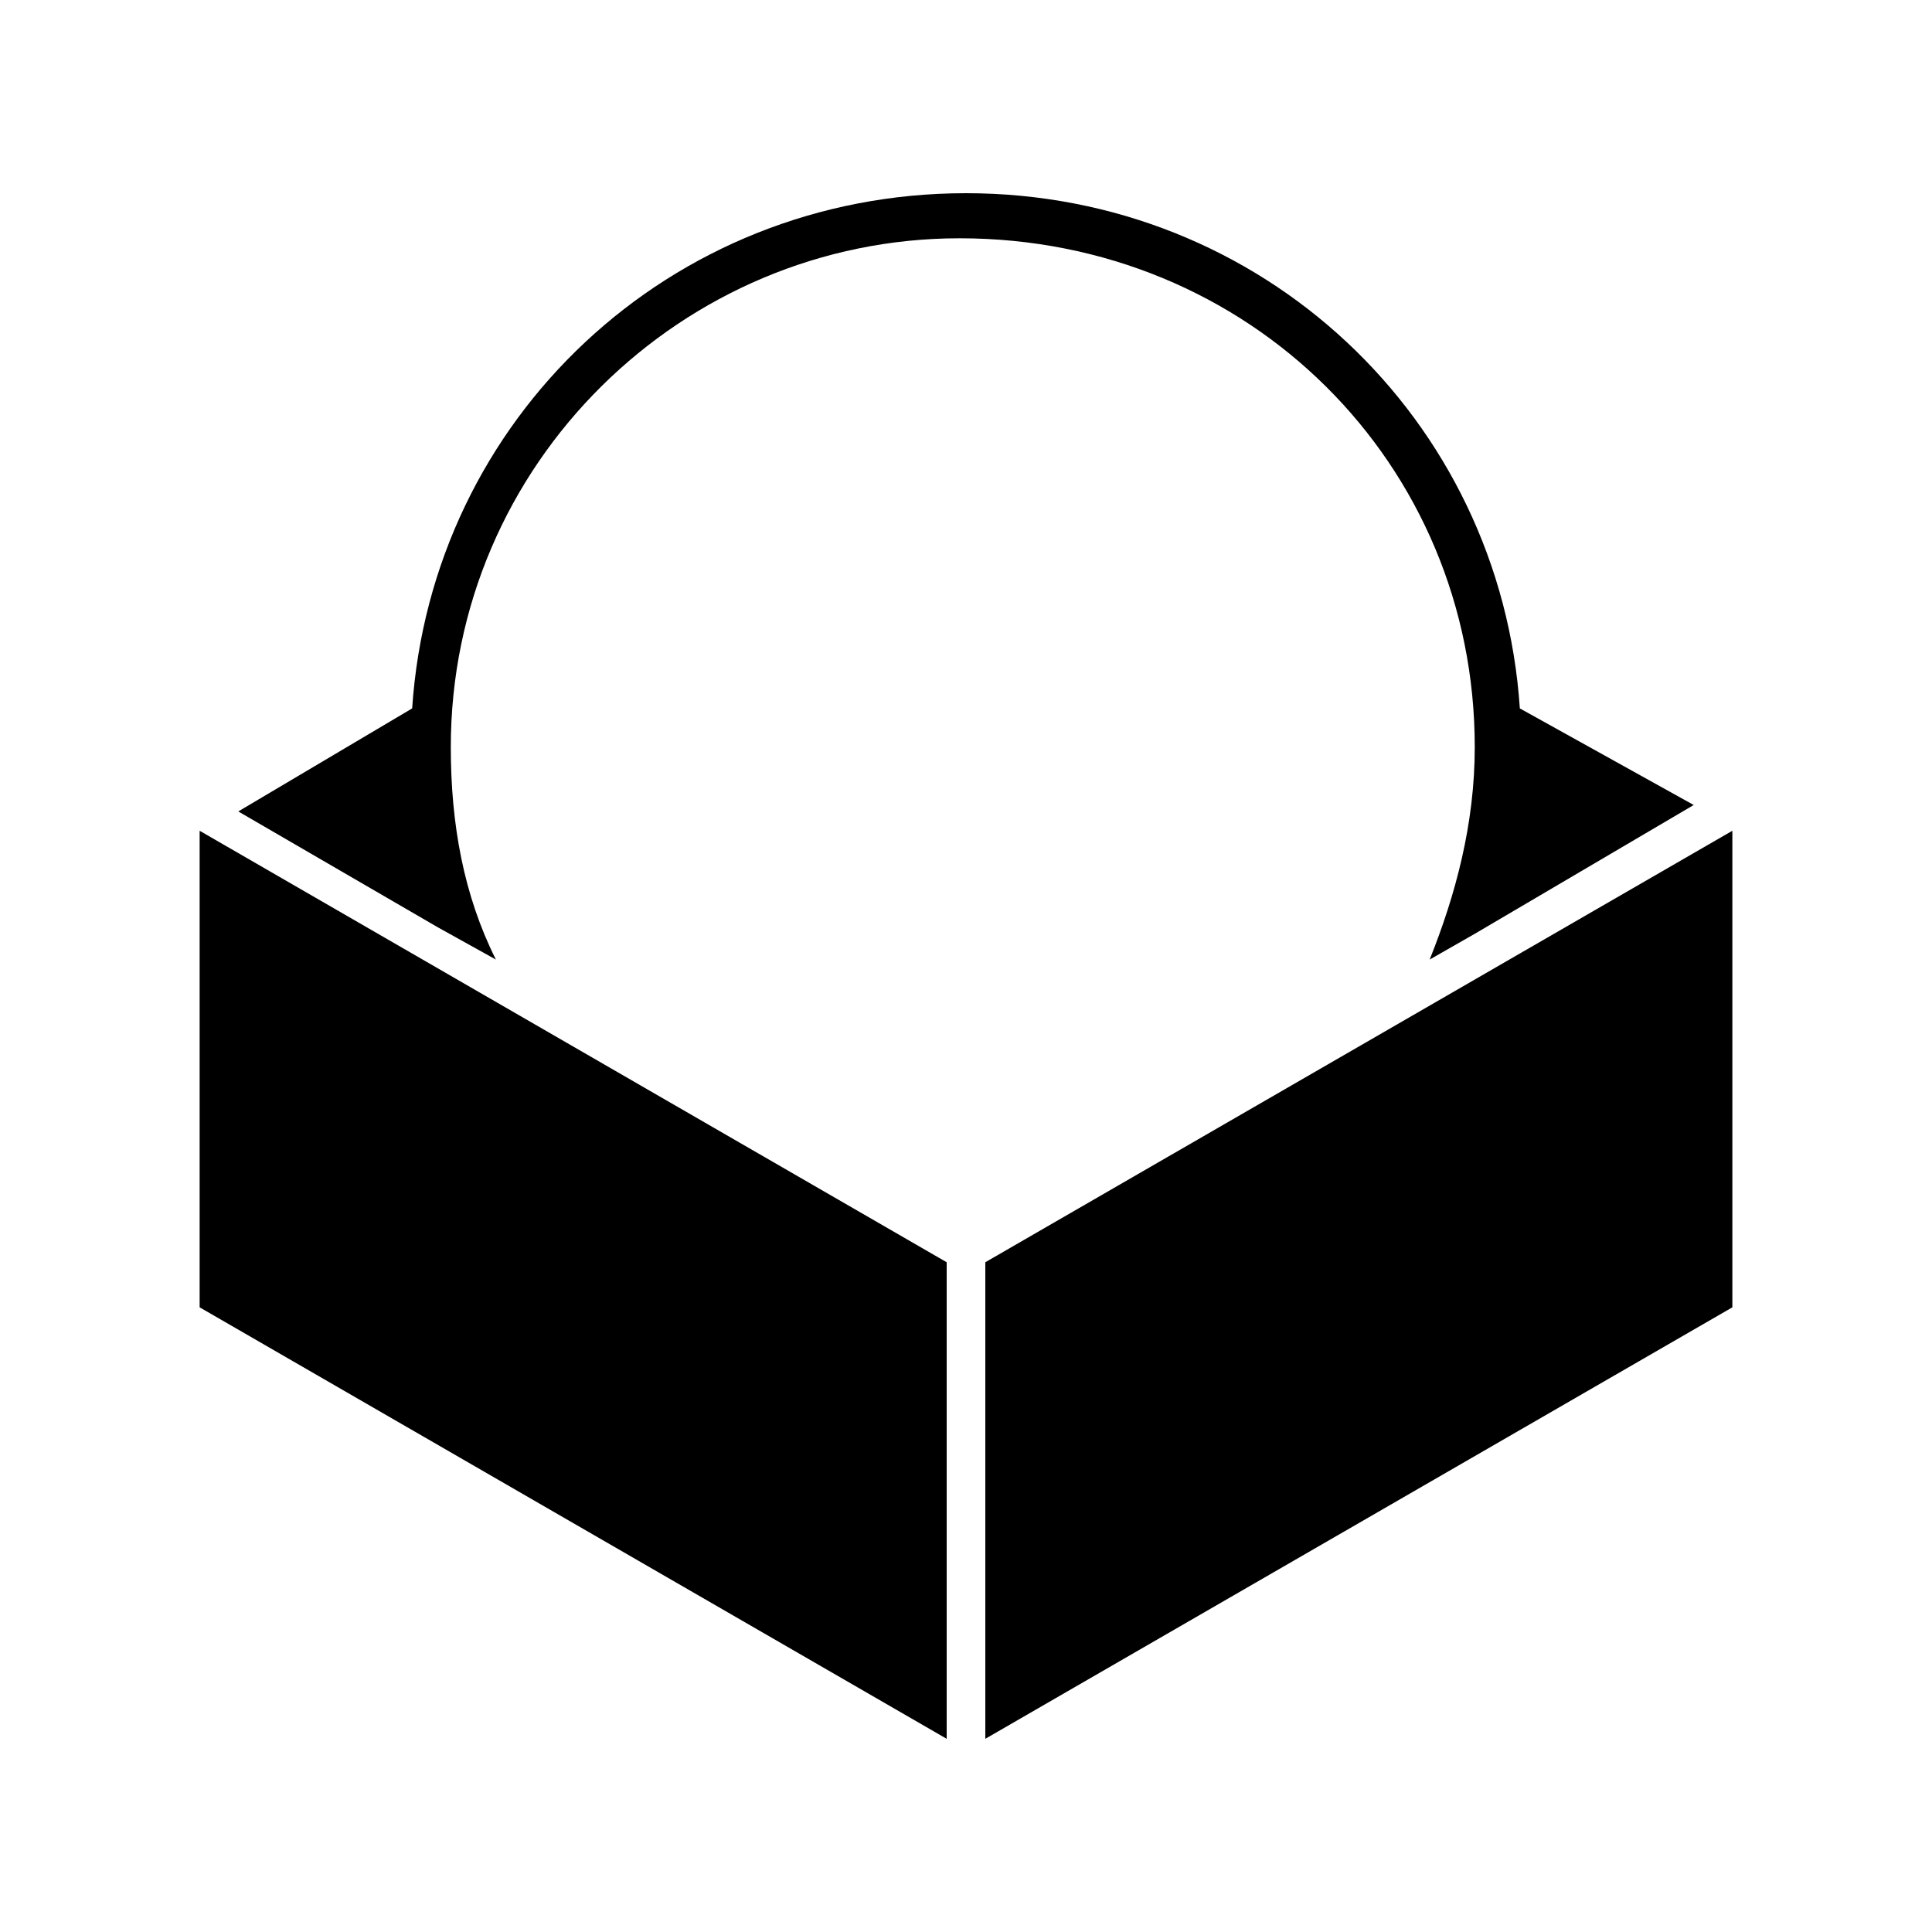
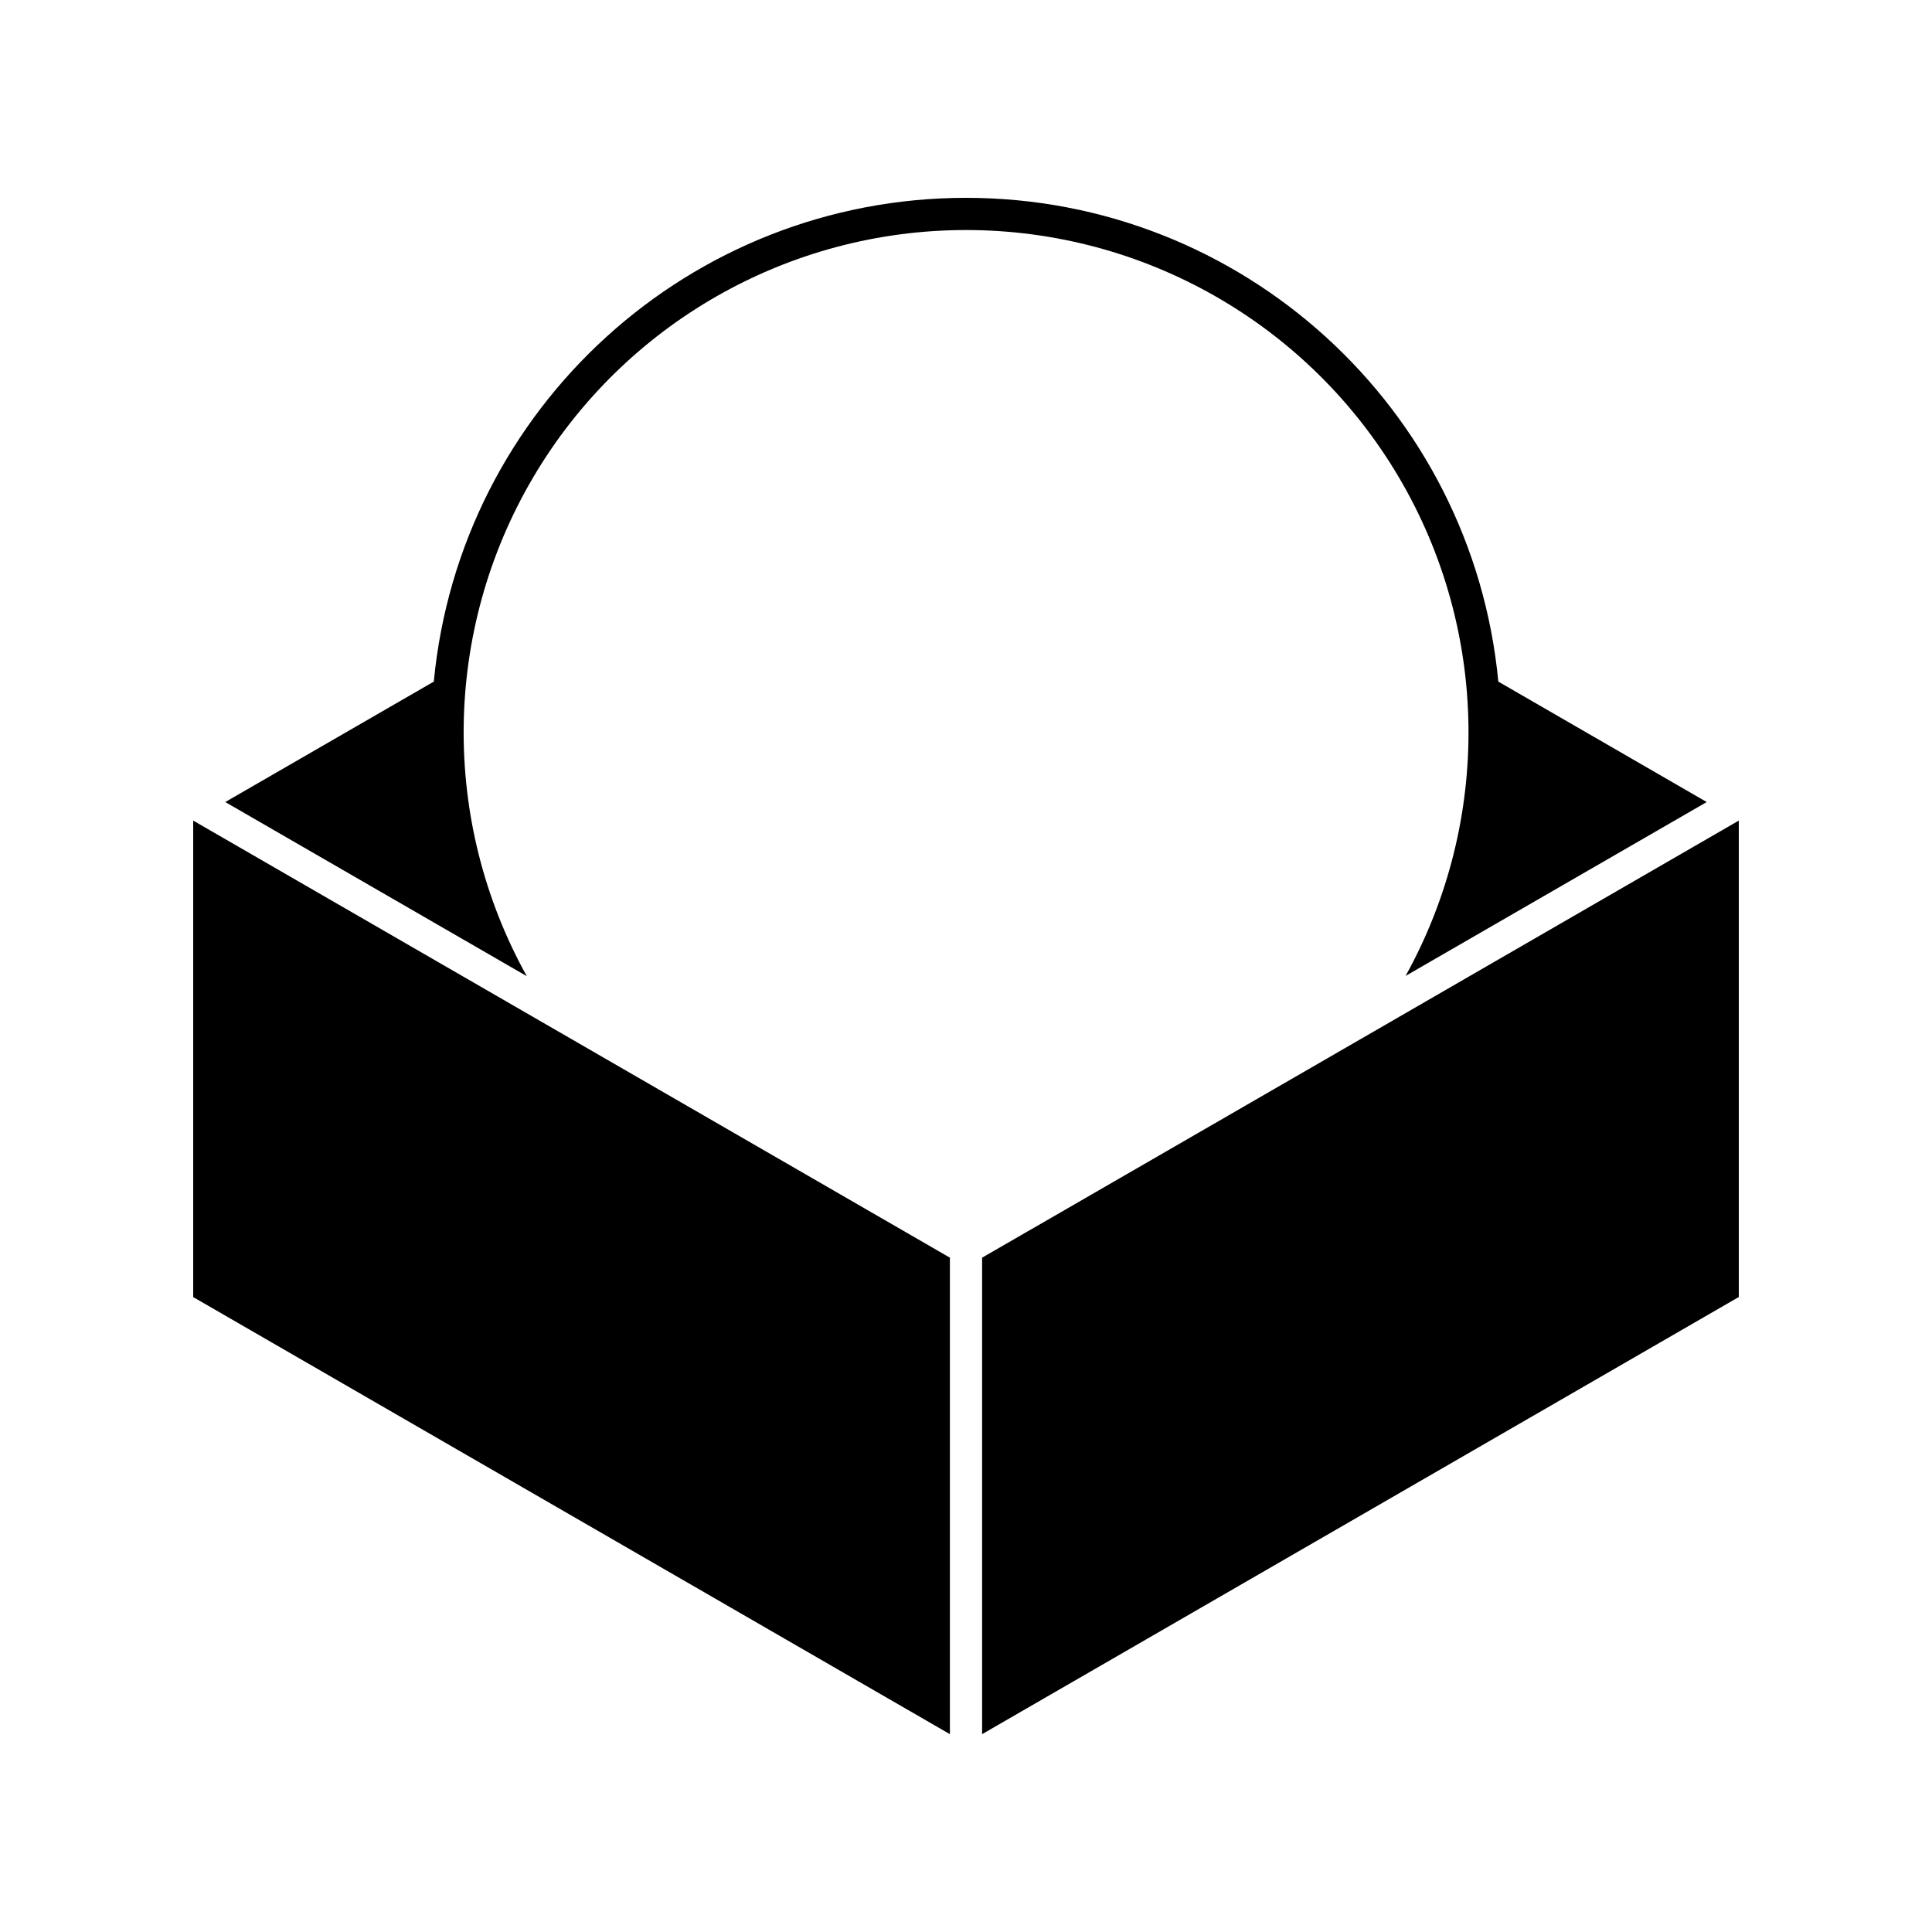
<svg xmlns="http://www.w3.org/2000/svg" width="100%" height="100%" viewBox="-3 -3 30 30">
-   <path d="M19.9 8.6c0 1.2-.3 2.3-.7 3.3l.7-.4 3.4-2L20.6 8c-.3-4.5-4-8-8.6-8S3.7 3.5 3.4 8L.7 9.6l3.1 1.8.9.5c-.5-1-.7-2.1-.7-3.3C4 4.2 7.6.7 11.9.7c4.5 0 8 3.5 8 7.9zM.1 17.3L11.7 24v-7.4L.1 9.9zm12.2-.7V24l11.6-6.7V9.9z" />
+   <path d="M12.002.072a8.302 8.302 0 00-8.266 7.512L.498 9.454l4.682 2.704A7.8 7.8 0 0112.002.572a7.802 7.802 0 016.824 11.582l4.676-2.7-3.236-1.87A8.302 8.302 0 0012.002.072zM0 9.742v7.399l11.75 6.787v-7.399L0 9.742zm24 0l-5.777 3.338-5.248 3.031h-.002l-.108.063-.615.355v7.399L24 17.14V9.744z" />
</svg>
